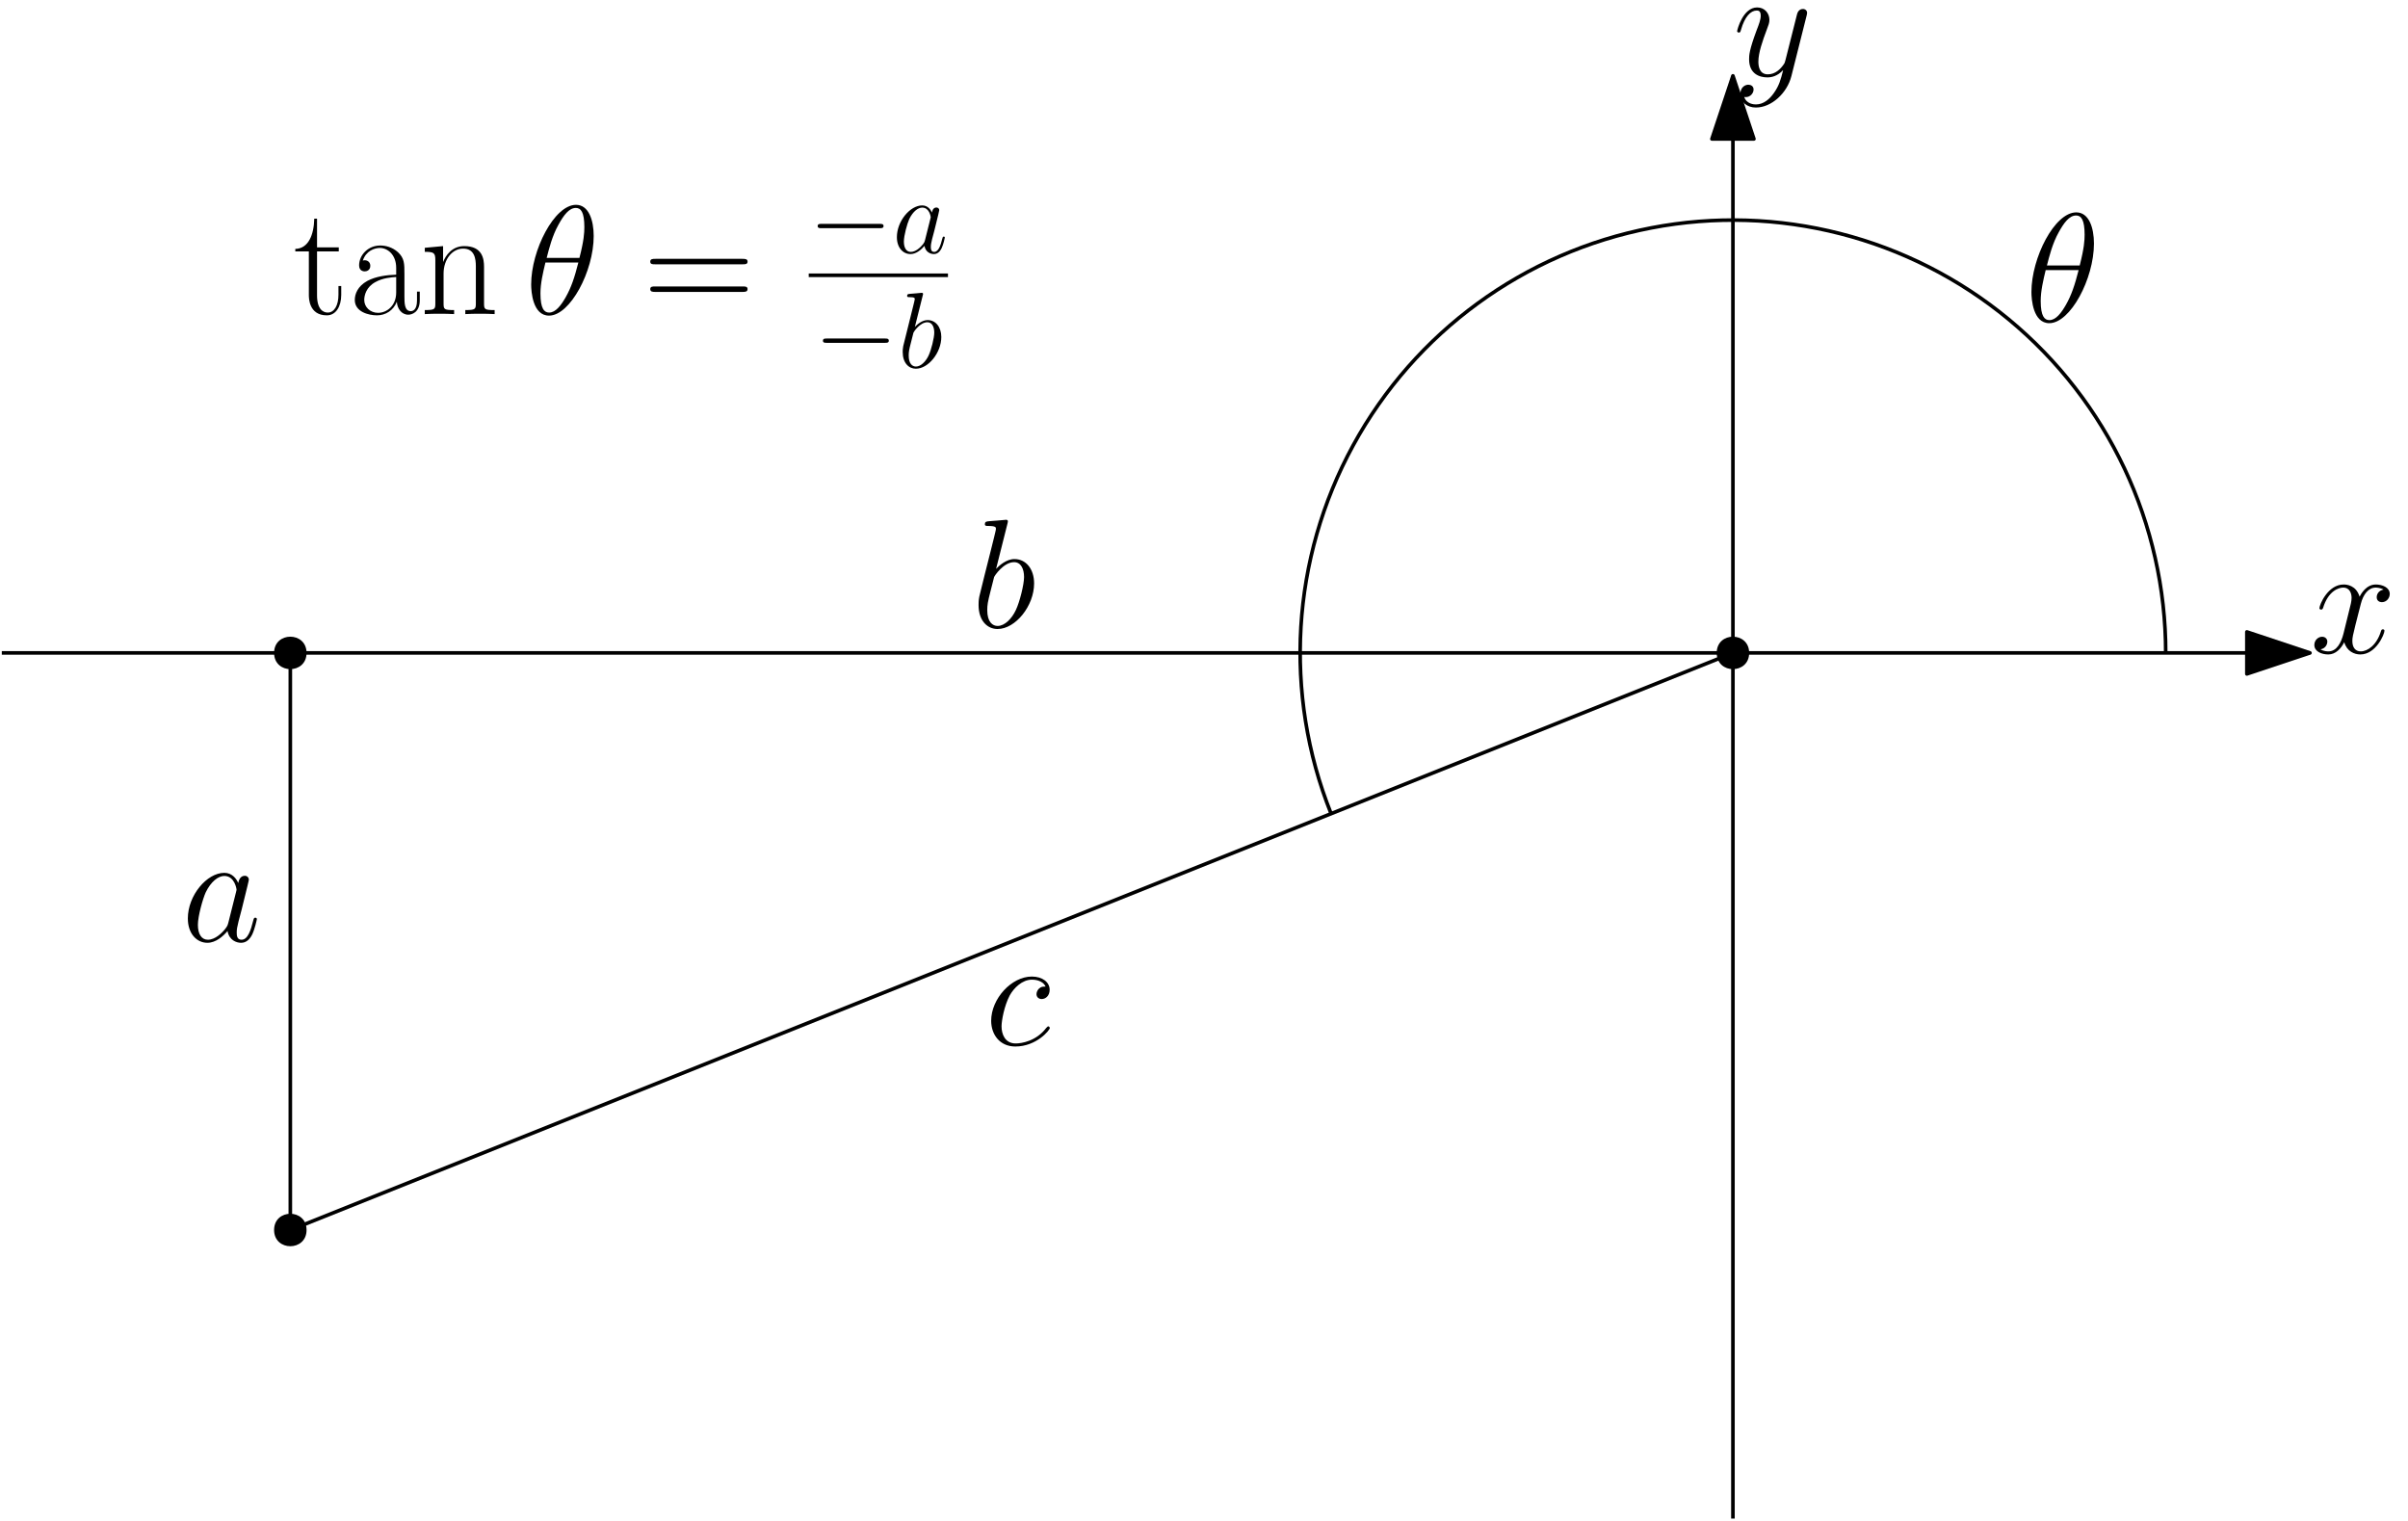
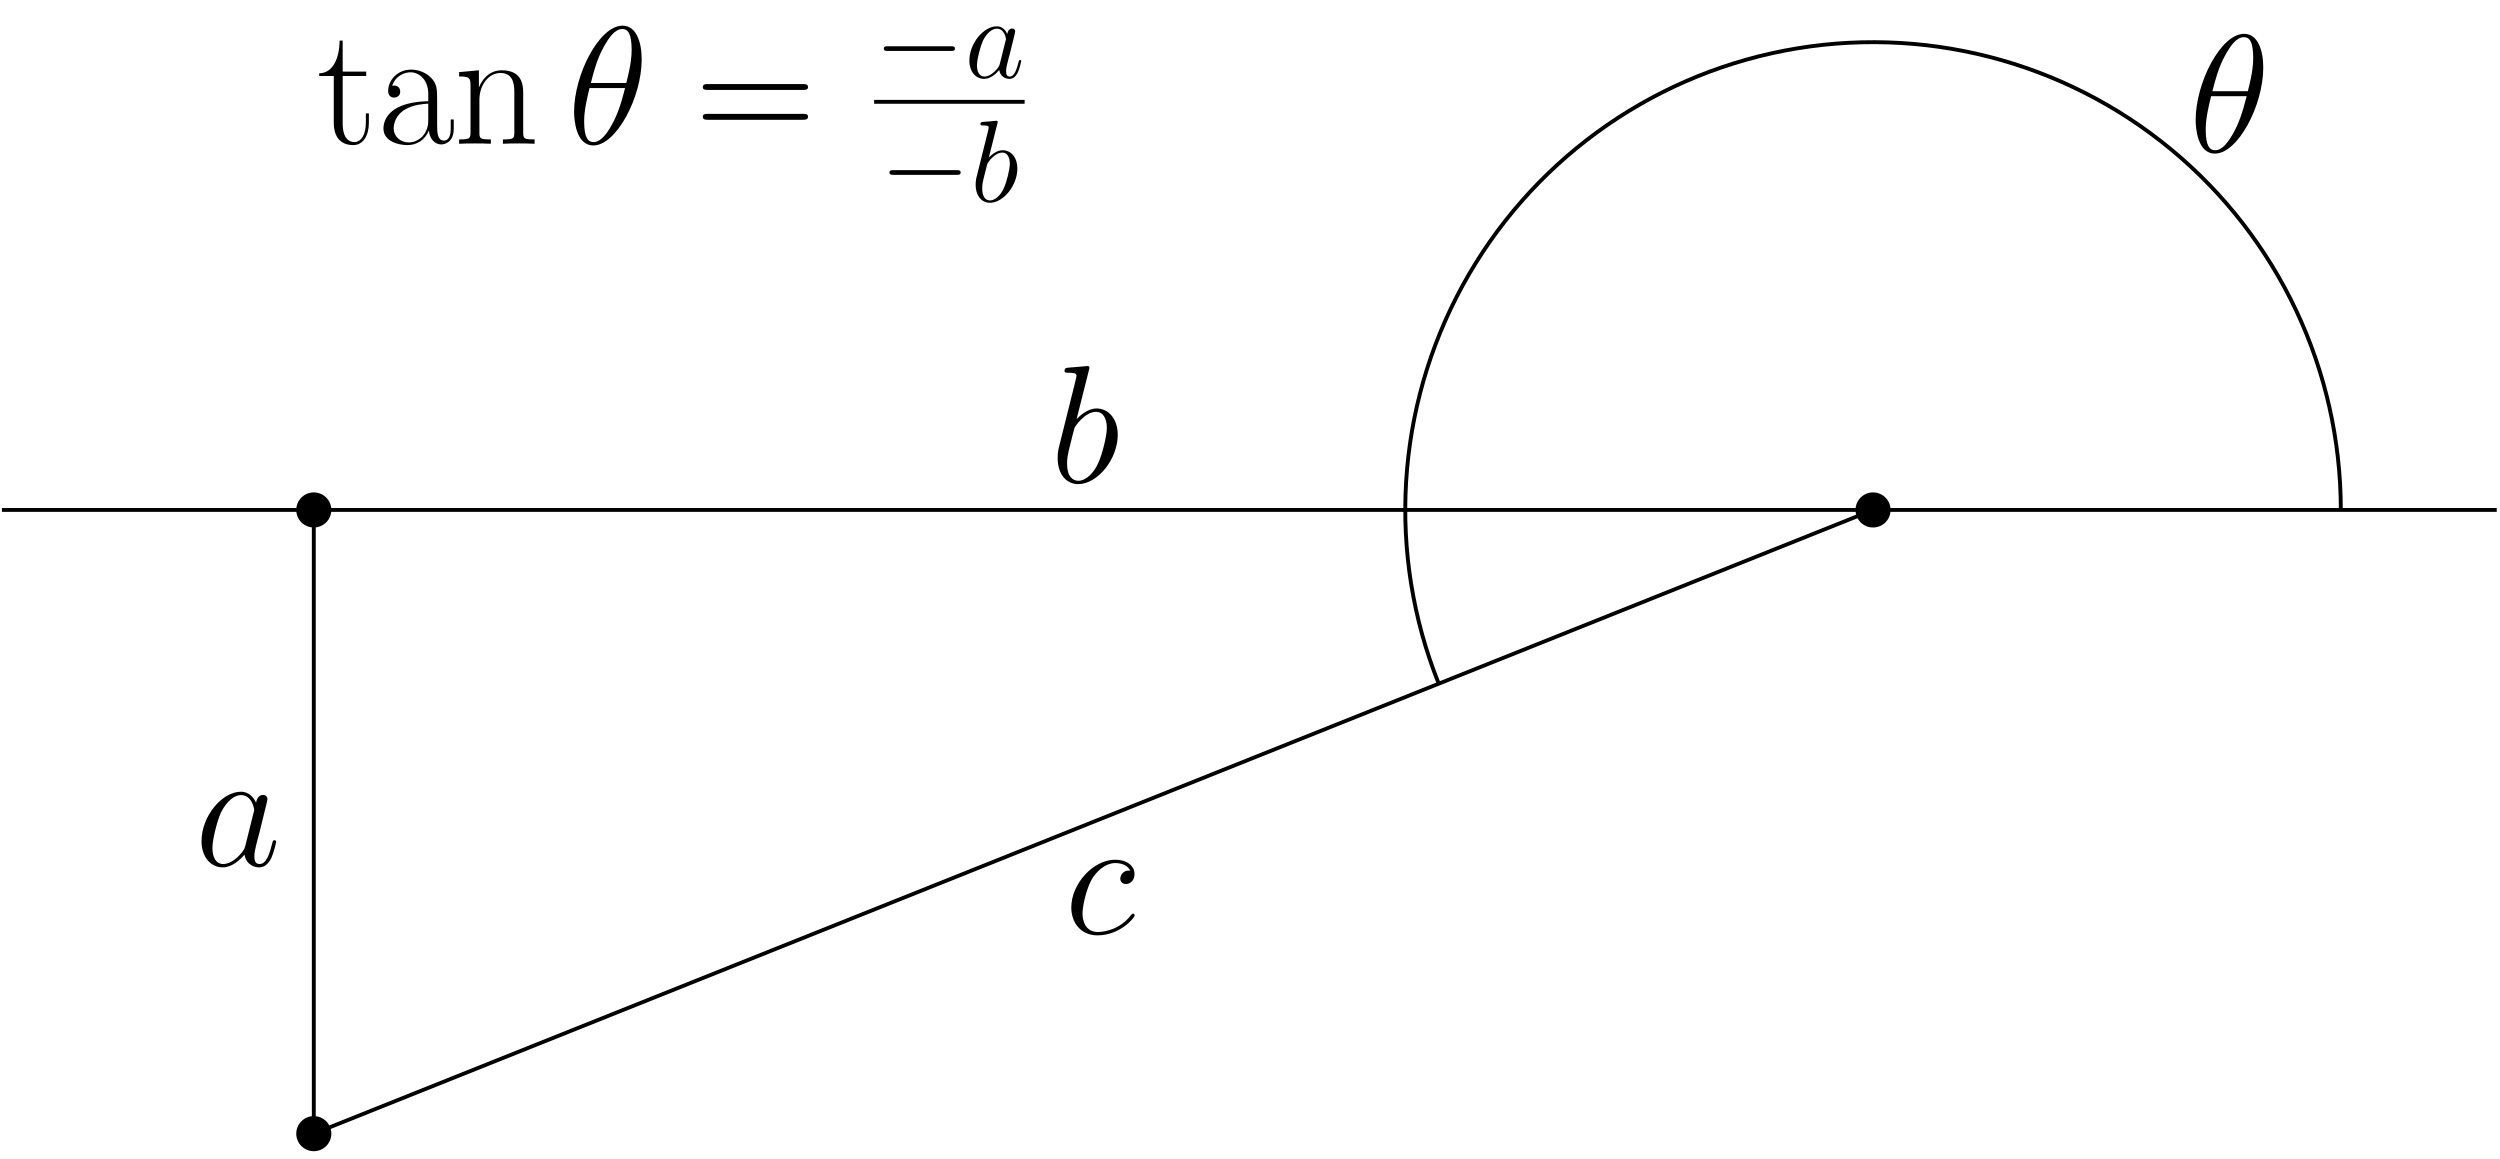
- <svg xmlns="http://www.w3.org/2000/svg" xmlns:xlink="http://www.w3.org/1999/xlink" width="689pt" height="435pt" viewBox="0 0 689 435" version="1.1">
+ <svg xmlns="http://www.w3.org/2000/svg" xmlns:xlink="http://www.w3.org/1999/xlink" width="932pt" height="432pt" viewBox="0 0 932 432" version="1.1">
  <defs>
    <g>
      <symbol overflow="visible" id="glyph0-0">
        <path style="stroke:none;" d="" />
      </symbol>
      <symbol overflow="visible" id="glyph0-1">
-         <path style="stroke:none;" d="M 11.672 4.969 C 10.484 6.656 8.75 8.172 6.578 8.172 C 6.047 8.172 3.906 8.078 3.234 6.047 C 3.375 6.078 3.594 6.078 3.688 6.078 C 5.016 6.078 5.906 4.922 5.906 3.906 C 5.906 2.891 5.062 2.531 4.391 2.531 C 3.688 2.531 2.125 3.062 2.125 5.234 C 2.125 7.5 4.047 9.062 6.578 9.062 C 11.016 9.062 15.5 4.969 16.734 0.047 L 21.094 -17.281 C 21.141 -17.5 21.219 -17.766 21.219 -18.031 C 21.219 -18.688 20.688 -19.141 20.031 -19.141 C 19.625 -19.141 18.688 -18.969 18.344 -17.625 L 15.047 -4.578 C 14.828 -3.781 14.828 -3.688 14.469 -3.203 C 13.594 -1.953 12.125 -0.438 9.984 -0.438 C 7.5 -0.438 7.281 -2.891 7.281 -4.078 C 7.281 -6.609 8.484 -10.031 9.688 -13.234 C 10.172 -14.516 10.438 -15.141 10.438 -16.031 C 10.438 -17.891 9.109 -19.578 6.922 -19.578 C 2.844 -19.578 1.203 -13.141 1.203 -12.781 C 1.203 -12.609 1.375 -12.391 1.688 -12.391 C 2.094 -12.391 2.125 -12.562 2.312 -13.188 C 3.375 -16.922 5.062 -18.688 6.797 -18.688 C 7.188 -18.688 7.953 -18.688 7.953 -17.234 C 7.953 -16.078 7.453 -14.781 6.797 -13.094 C 4.625 -7.281 4.625 -5.812 4.625 -4.75 C 4.625 -0.531 7.641 0.438 9.859 0.438 C 11.141 0.438 12.75 0.047 14.297 -1.594 L 14.344 -1.547 C 13.672 1.062 13.234 2.797 11.672 4.969 Z M 11.672 4.969 " />
+         <path style="stroke:none;" d="M 27.703 -31.469 C 27.703 -37.844 25.703 -44.031 20.578 -44.031 C 11.828 -44.031 2.5 -25.703 2.5 -11.953 C 2.5 -9.062 3.125 0.625 9.688 0.625 C 18.203 0.625 27.703 -17.266 27.703 -31.469 Z M 8.75 -22.641 C 9.688 -26.328 11.016 -31.594 13.516 -36.031 C 15.578 -39.781 17.766 -42.781 20.516 -42.781 C 22.578 -42.781 23.953 -41.031 23.953 -35.031 C 23.953 -32.781 23.766 -29.641 21.953 -22.641 Z M 21.516 -20.766 C 19.953 -14.641 18.641 -10.703 16.391 -6.75 C 14.578 -3.562 12.391 -0.625 9.75 -0.625 C 7.812 -0.625 6.25 -2.125 6.25 -8.312 C 6.25 -12.391 7.25 -16.641 8.25 -20.766 Z M 21.516 -20.766 " />
+       </symbol>
+       <symbol overflow="visible" id="glyph0-2">
+         <path style="stroke:none;" d="M 14.453 -41.844 C 14.516 -42.094 14.641 -42.469 14.641 -42.781 C 14.641 -43.406 14.016 -43.406 13.891 -43.406 C 13.828 -43.406 11.578 -43.219 10.453 -43.094 C 9.375 -43.031 8.438 -42.906 7.312 -42.844 C 5.812 -42.719 5.375 -42.656 5.375 -41.531 C 5.375 -40.906 6 -40.906 6.625 -40.906 C 9.812 -40.906 9.812 -40.344 9.812 -39.719 C 9.812 -39.281 9.312 -37.469 9.062 -36.344 L 7.562 -30.328 C 6.938 -27.828 3.375 -13.641 3.125 -12.516 C 2.812 -10.953 2.812 -9.875 2.812 -9.062 C 2.812 -2.688 6.375 0.625 10.453 0.625 C 17.703 0.625 25.203 -8.688 25.203 -17.766 C 25.203 -23.516 21.953 -27.578 17.266 -27.578 C 14.016 -27.578 11.078 -24.891 9.875 -23.641 Z M 10.516 -0.625 C 8.5 -0.625 6.312 -2.125 6.312 -7 C 6.312 -9.062 6.5 -10.25 7.625 -14.641 C 7.812 -15.453 8.812 -19.453 9.062 -20.266 C 9.188 -20.766 12.891 -26.328 17.141 -26.328 C 19.891 -26.328 21.141 -23.578 21.141 -20.328 C 21.141 -17.328 19.391 -10.25 17.828 -7 C 16.266 -3.625 13.391 -0.625 10.516 -0.625 Z M 10.516 -0.625 " />
      </symbol>
      <symbol overflow="visible" id="glyph1-0">
        <path style="stroke:none;" d="" />
      </symbol>
      <symbol overflow="visible" id="glyph1-1">
-         <path style="stroke:none;" d="M 21.047 -18.125 C 19.625 -17.844 19.094 -16.781 19.094 -15.938 C 19.094 -14.875 19.938 -14.516 20.562 -14.516 C 21.891 -14.516 22.828 -15.672 22.828 -16.875 C 22.828 -18.734 20.688 -19.578 18.828 -19.578 C 16.125 -19.578 14.609 -16.922 14.203 -16.078 C 13.188 -19.406 10.438 -19.578 9.641 -19.578 C 5.109 -19.578 2.703 -13.766 2.703 -12.781 C 2.703 -12.609 2.891 -12.391 3.203 -12.391 C 3.547 -12.391 3.641 -12.656 3.734 -12.828 C 5.234 -17.766 8.219 -18.688 9.5 -18.688 C 11.5 -18.688 11.906 -16.828 11.906 -15.766 C 11.906 -14.781 11.641 -13.766 11.094 -11.641 L 9.594 -5.547 C 8.922 -2.891 7.641 -0.438 5.281 -0.438 C 5.062 -0.438 3.953 -0.438 3.016 -1.016 C 4.625 -1.328 4.969 -2.672 4.969 -3.203 C 4.969 -4.078 4.312 -4.625 3.469 -4.625 C 2.391 -4.625 1.25 -3.688 1.25 -2.266 C 1.25 -0.406 3.328 0.438 5.234 0.438 C 7.375 0.438 8.875 -1.25 9.812 -3.062 C 10.531 -0.438 12.75 0.438 14.391 0.438 C 18.922 0.438 21.312 -5.375 21.312 -6.344 C 21.312 -6.578 21.141 -6.75 20.875 -6.75 C 20.469 -6.75 20.422 -6.531 20.297 -6.172 C 19.094 -2.266 16.516 -0.438 14.516 -0.438 C 12.969 -0.438 12.125 -1.594 12.125 -3.422 C 12.125 -4.391 12.297 -5.109 13.016 -8.031 L 14.562 -14.078 C 15.234 -16.734 16.734 -18.688 18.781 -18.688 C 18.875 -18.688 20.109 -18.688 21.047 -18.125 Z M 21.047 -18.125 " />
+         <path style="stroke:none;" d="M 18.828 -7.438 C 18.516 -6.375 18.516 -6.25 17.641 -5.062 C 16.266 -3.312 13.516 -0.625 10.578 -0.625 C 8 -0.625 6.562 -2.938 6.562 -6.625 C 6.562 -10.062 8.5 -17.078 9.688 -19.703 C 11.828 -24.078 14.766 -26.328 17.203 -26.328 C 21.328 -26.328 22.141 -21.203 22.141 -20.703 C 22.141 -20.641 21.953 -19.828 21.891 -19.703 Z M 22.828 -23.453 C 22.141 -25.078 20.453 -27.578 17.203 -27.578 C 10.125 -27.578 2.5 -18.453 2.5 -9.188 C 2.5 -3 6.125 0.625 10.375 0.625 C 13.828 0.625 16.766 -2.062 18.516 -4.125 C 19.141 -0.438 22.078 0.625 23.953 0.625 C 25.828 0.625 27.328 -0.5 28.453 -2.75 C 29.453 -4.875 30.328 -8.688 30.328 -8.938 C 30.328 -9.25 30.078 -9.5 29.703 -9.5 C 29.141 -9.5 29.078 -9.188 28.828 -8.25 C 27.891 -4.562 26.703 -0.625 24.141 -0.625 C 22.328 -0.625 22.203 -2.25 22.203 -3.5 C 22.203 -4.938 22.391 -5.625 22.953 -8.062 C 23.391 -9.625 23.703 -11.016 24.203 -12.828 C 26.516 -22.203 27.078 -24.453 27.078 -24.828 C 27.078 -25.703 26.391 -26.391 25.453 -26.391 C 23.453 -26.391 22.953 -24.203 22.828 -23.453 Z M 22.828 -23.453 " />
      </symbol>
      <symbol overflow="visible" id="glyph1-2">
-         <path style="stroke:none;" d="M 13.359 -5.281 C 13.141 -4.531 13.141 -4.438 12.516 -3.594 C 11.547 -2.359 9.594 -0.438 7.5 -0.438 C 5.688 -0.438 4.656 -2.094 4.656 -4.703 C 4.656 -7.156 6.047 -12.125 6.891 -13.984 C 8.391 -17.094 10.484 -18.688 12.219 -18.688 C 15.141 -18.688 15.719 -15.047 15.719 -14.703 C 15.719 -14.656 15.594 -14.078 15.547 -13.984 Z M 16.203 -16.656 C 15.719 -17.812 14.516 -19.578 12.219 -19.578 C 7.188 -19.578 1.781 -13.094 1.781 -6.531 C 1.781 -2.125 4.359 0.438 7.375 0.438 C 9.812 0.438 11.906 -1.469 13.141 -2.938 C 13.594 -0.312 15.672 0.438 17 0.438 C 18.344 0.438 19.406 -0.359 20.203 -1.953 C 20.922 -3.469 21.531 -6.172 21.531 -6.344 C 21.531 -6.578 21.359 -6.75 21.094 -6.75 C 20.688 -6.75 20.656 -6.531 20.469 -5.859 C 19.812 -3.234 18.969 -0.438 17.141 -0.438 C 15.859 -0.438 15.766 -1.594 15.766 -2.484 C 15.766 -3.516 15.891 -4 16.297 -5.734 C 16.609 -6.844 16.828 -7.812 17.188 -9.109 C 18.828 -15.766 19.234 -17.359 19.234 -17.625 C 19.234 -18.25 18.734 -18.734 18.078 -18.734 C 16.656 -18.734 16.297 -17.188 16.203 -16.656 Z M 16.203 -16.656 " />
-       </symbol>
-       <symbol overflow="visible" id="glyph1-3">
-         <path style="stroke:none;" d="M 17.359 -16.703 C 16.516 -16.703 16.125 -16.703 15.5 -16.156 C 15.234 -15.938 14.75 -15.281 14.75 -14.562 C 14.75 -13.672 15.406 -13.141 16.25 -13.141 C 17.312 -13.141 18.516 -14.031 18.516 -15.812 C 18.516 -17.938 16.469 -19.578 13.406 -19.578 C 7.594 -19.578 1.781 -13.234 1.781 -6.922 C 1.781 -3.062 4.172 0.438 8.703 0.438 C 14.75 0.438 18.562 -4.266 18.562 -4.844 C 18.562 -5.109 18.297 -5.328 18.125 -5.328 C 17.984 -5.328 17.938 -5.281 17.547 -4.891 C 14.703 -1.109 10.484 -0.438 8.797 -0.438 C 5.734 -0.438 4.75 -3.109 4.75 -5.328 C 4.75 -6.891 5.5 -11.188 7.109 -14.203 C 8.266 -16.297 10.656 -18.688 13.453 -18.688 C 14.031 -18.688 16.469 -18.609 17.359 -16.703 Z M 17.359 -16.703 " />
+         <path style="stroke:none;" d="M 24.453 -23.516 C 23.266 -23.516 22.703 -23.516 21.828 -22.766 C 21.453 -22.453 20.766 -21.516 20.766 -20.516 C 20.766 -19.266 21.703 -18.516 22.891 -18.516 C 24.391 -18.516 26.078 -19.766 26.078 -22.266 C 26.078 -25.266 23.203 -27.578 18.891 -27.578 C 10.703 -27.578 2.5 -18.641 2.5 -9.75 C 2.5 -4.312 5.875 0.625 12.266 0.625 C 20.766 0.625 26.141 -6 26.141 -6.812 C 26.141 -7.188 25.766 -7.5 25.516 -7.5 C 25.328 -7.5 25.266 -7.438 24.703 -6.875 C 20.703 -1.562 14.766 -0.625 12.391 -0.625 C 8.062 -0.625 6.688 -4.375 6.688 -7.5 C 6.688 -9.688 7.75 -15.766 10 -20.016 C 11.641 -22.953 15.016 -26.328 18.953 -26.328 C 19.766 -26.328 23.203 -26.203 24.453 -23.516 Z M 24.453 -23.516 " />
      </symbol>
      <symbol overflow="visible" id="glyph2-0">
        <path style="stroke:none;" d="" />
      </symbol>
      <symbol overflow="visible" id="glyph2-1">
-         <path style="stroke:none;" d="M 19.672 -22.344 C 19.672 -26.859 18.25 -31.266 14.609 -31.266 C 8.391 -31.266 1.781 -18.25 1.781 -8.484 C 1.781 -6.438 2.219 0.438 6.891 0.438 C 12.922 0.438 19.672 -12.25 19.672 -22.344 Z M 6.219 -16.078 C 6.891 -18.688 7.812 -22.422 9.594 -25.578 C 11.062 -28.25 12.609 -30.375 14.562 -30.375 C 16.031 -30.375 17 -29.125 17 -24.875 C 17 -23.266 16.875 -21.047 15.594 -16.078 Z M 15.281 -14.75 C 14.172 -10.391 13.234 -7.594 11.641 -4.797 C 10.344 -2.531 8.797 -0.438 6.922 -0.438 C 5.547 -0.438 4.438 -1.516 4.438 -5.906 C 4.438 -8.797 5.156 -11.812 5.859 -14.75 Z M 15.281 -14.75 " />
+         <path style="stroke:none;" d="M 9.438 -25.266 L 18.203 -25.266 L 18.203 -26.891 L 9.438 -26.891 L 9.438 -38.469 L 8.312 -38.469 C 8.188 -32.031 6 -26.391 0.688 -26.266 L 0.688 -25.266 L 6.125 -25.266 L 6.125 -7.688 C 6.125 -6.5 6.125 0.5 13.391 0.5 C 17.078 0.5 19.203 -3.125 19.203 -7.75 L 19.203 -11.328 L 18.078 -11.328 L 18.078 -7.812 C 18.078 -3.5 16.391 -0.625 13.766 -0.625 C 11.953 -0.625 9.438 -1.875 9.438 -7.562 Z M 9.438 -25.266 " />
      </symbol>
      <symbol overflow="visible" id="glyph2-2">
-         <path style="stroke:none;" d="M 10.266 -29.703 C 10.297 -29.891 10.391 -30.156 10.391 -30.375 C 10.391 -30.812 9.953 -30.812 9.859 -30.812 C 9.812 -30.812 8.219 -30.688 7.422 -30.594 C 6.656 -30.547 6 -30.469 5.203 -30.422 C 4.125 -30.328 3.812 -30.281 3.812 -29.484 C 3.812 -29.047 4.266 -29.047 4.703 -29.047 C 6.969 -29.047 6.969 -28.641 6.969 -28.203 C 6.969 -27.891 6.609 -26.594 6.438 -25.797 L 5.375 -21.531 C 4.922 -19.766 2.391 -9.688 2.219 -8.875 C 2 -7.766 2 -7.016 2 -6.438 C 2 -1.906 4.531 0.438 7.422 0.438 C 12.562 0.438 17.891 -6.172 17.891 -12.609 C 17.891 -16.703 15.594 -19.578 12.25 -19.578 C 9.953 -19.578 7.859 -17.672 7.016 -16.781 Z M 7.453 -0.438 C 6.047 -0.438 4.484 -1.516 4.484 -4.969 C 4.484 -6.438 4.625 -7.281 5.422 -10.391 C 5.547 -10.969 6.266 -13.812 6.438 -14.391 C 6.531 -14.75 9.141 -18.688 12.172 -18.688 C 14.125 -18.688 15.016 -16.734 15.016 -14.438 C 15.016 -12.297 13.766 -7.281 12.656 -4.969 C 11.547 -2.578 9.5 -0.438 7.453 -0.438 Z M 7.453 -0.438 " />
+         <path style="stroke:none;" d="M 22.516 -16.203 C 22.516 -20.328 22.516 -22.516 19.891 -24.953 C 17.578 -27.016 14.891 -27.641 12.766 -27.641 C 7.812 -27.641 4.25 -23.766 4.25 -19.641 C 4.25 -17.328 6.125 -17.203 6.5 -17.203 C 7.312 -17.203 8.75 -17.703 8.75 -19.453 C 8.75 -21.016 7.562 -21.703 6.5 -21.703 C 6.25 -21.703 5.938 -21.641 5.75 -21.578 C 7.062 -25.516 10.453 -26.641 12.641 -26.641 C 15.766 -26.641 19.203 -23.891 19.203 -18.641 L 19.203 -15.891 C 15.516 -15.766 11.078 -15.266 7.562 -13.391 C 3.625 -11.203 2.5 -8.062 2.5 -5.688 C 2.5 -0.875 8.125 0.5 11.453 0.5 C 14.891 0.5 18.078 -1.438 19.453 -5 C 19.578 -2.25 21.328 0.25 24.078 0.25 C 25.391 0.25 28.703 -0.625 28.703 -5.562 L 28.703 -9.062 L 27.578 -9.062 L 27.578 -5.5 C 27.578 -1.688 25.891 -1.188 25.078 -1.188 C 22.516 -1.188 22.516 -4.438 22.516 -7.188 Z M 19.203 -8.688 C 19.203 -3.25 15.328 -0.5 11.891 -0.5 C 8.75 -0.5 6.312 -2.812 6.312 -5.688 C 6.312 -7.562 7.125 -10.891 10.766 -12.891 C 13.766 -14.578 17.203 -14.828 19.203 -14.953 Z M 19.203 -8.688 " />
+       </symbol>
+       <symbol overflow="visible" id="glyph2-3">
+         <path style="stroke:none;" d="M 25.953 -19.016 C 25.953 -22.203 25.328 -27.391 17.953 -27.391 C 13.016 -27.391 10.453 -23.578 9.5 -21.078 L 9.438 -21.078 L 9.438 -27.391 L 2.062 -26.703 L 2.062 -25.078 C 5.75 -25.078 6.312 -24.703 6.312 -21.703 L 6.312 -4.312 C 6.312 -1.938 6.062 -1.625 2.062 -1.625 L 2.062 0 C 3.562 -0.125 6.312 -0.125 7.938 -0.125 C 9.562 -0.125 12.391 -0.125 13.891 0 L 13.891 -1.625 C 9.875 -1.625 9.625 -1.875 9.625 -4.312 L 9.625 -16.328 C 9.625 -22.078 13.141 -26.391 17.516 -26.391 C 22.141 -26.391 22.641 -22.266 22.641 -19.266 L 22.641 -4.312 C 22.641 -1.938 22.391 -1.625 18.391 -1.625 L 18.391 0 C 19.891 -0.125 22.641 -0.125 24.266 -0.125 C 25.891 -0.125 28.703 -0.125 30.203 0 L 30.203 -1.625 C 26.203 -1.625 25.953 -1.875 25.953 -4.312 Z M 25.953 -19.016 " />
      </symbol>
      <symbol overflow="visible" id="glyph3-0">
        <path style="stroke:none;" d="" />
      </symbol>
      <symbol overflow="visible" id="glyph3-1">
-         <path style="stroke:none;" d="M 6.703 -17.938 L 12.922 -17.938 L 12.922 -19.094 L 6.703 -19.094 L 6.703 -27.312 L 5.906 -27.312 C 5.812 -22.734 4.266 -18.734 0.484 -18.656 L 0.484 -17.938 L 4.359 -17.938 L 4.359 -5.469 C 4.359 -4.625 4.359 0.359 9.5 0.359 C 12.125 0.359 13.625 -2.219 13.625 -5.5 L 13.625 -8.031 L 12.828 -8.031 L 12.828 -5.547 C 12.828 -2.484 11.641 -0.438 9.766 -0.438 C 8.484 -0.438 6.703 -1.328 6.703 -5.375 Z M 6.703 -17.938 " />
-       </symbol>
-       <symbol overflow="visible" id="glyph3-2">
-         <path style="stroke:none;" d="M 15.984 -11.5 C 15.984 -14.438 15.984 -15.984 14.125 -17.719 C 12.484 -19.188 10.562 -19.625 9.062 -19.625 C 5.547 -19.625 3.016 -16.875 3.016 -13.938 C 3.016 -12.297 4.359 -12.219 4.625 -12.219 C 5.203 -12.219 6.219 -12.562 6.219 -13.812 C 6.219 -14.922 5.375 -15.406 4.625 -15.406 C 4.438 -15.406 4.219 -15.359 4.078 -15.312 C 5.016 -18.125 7.422 -18.922 8.969 -18.922 C 11.188 -18.922 13.625 -16.969 13.625 -13.234 L 13.625 -11.281 C 11.016 -11.188 7.859 -10.828 5.375 -9.5 C 2.578 -7.953 1.781 -5.734 1.781 -4.047 C 1.781 -0.625 5.766 0.359 8.125 0.359 C 10.562 0.359 12.828 -1.016 13.812 -3.547 C 13.906 -1.594 15.141 0.172 17.094 0.172 C 18.031 0.172 20.375 -0.438 20.375 -3.953 L 20.375 -6.438 L 19.578 -6.438 L 19.578 -3.906 C 19.578 -1.203 18.391 -0.844 17.812 -0.844 C 15.984 -0.844 15.984 -3.156 15.984 -5.109 Z M 13.625 -6.172 C 13.625 -2.312 10.875 -0.359 8.438 -0.359 C 6.219 -0.359 4.484 -2 4.484 -4.047 C 4.484 -5.375 5.062 -7.734 7.641 -9.141 C 9.766 -10.344 12.219 -10.531 13.625 -10.609 Z M 13.625 -6.172 " />
-       </symbol>
-       <symbol overflow="visible" id="glyph3-3">
-         <path style="stroke:none;" d="M 18.422 -13.5 C 18.422 -15.766 17.984 -19.453 12.75 -19.453 C 9.234 -19.453 7.422 -16.734 6.75 -14.969 L 6.703 -14.969 L 6.703 -19.453 L 1.469 -18.969 L 1.469 -17.812 C 4.078 -17.812 4.484 -17.547 4.484 -15.406 L 4.484 -3.062 C 4.484 -1.375 4.312 -1.156 1.469 -1.156 L 1.469 0 C 2.531 -0.094 4.484 -0.094 5.641 -0.094 C 6.797 -0.094 8.797 -0.094 9.859 0 L 9.859 -1.156 C 7.016 -1.156 6.844 -1.328 6.844 -3.062 L 6.844 -11.594 C 6.844 -15.672 9.328 -18.734 12.438 -18.734 C 15.719 -18.734 16.078 -15.812 16.078 -13.672 L 16.078 -3.062 C 16.078 -1.375 15.891 -1.156 13.062 -1.156 L 13.062 0 C 14.125 -0.094 16.078 -0.094 17.234 -0.094 C 18.391 -0.094 20.375 -0.094 21.453 0 L 21.453 -1.156 C 18.609 -1.156 18.422 -1.328 18.422 -3.062 Z M 18.422 -13.5 " />
+         <path style="stroke:none;" d="M 27.703 -31.469 C 27.703 -37.844 25.703 -44.031 20.578 -44.031 C 11.828 -44.031 2.5 -25.703 2.5 -11.953 C 2.5 -9.062 3.125 0.625 9.688 0.625 C 18.203 0.625 27.703 -17.266 27.703 -31.469 Z M 8.75 -22.641 C 9.688 -26.328 11.016 -31.594 13.516 -36.031 C 15.578 -39.781 17.766 -42.781 20.516 -42.781 C 22.578 -42.781 23.953 -41.031 23.953 -35.031 C 23.953 -32.781 23.766 -29.641 21.953 -22.641 Z M 21.516 -20.766 C 19.953 -14.641 18.641 -10.703 16.391 -6.75 C 14.578 -3.562 12.391 -0.625 9.75 -0.625 C 7.812 -0.625 6.25 -2.125 6.25 -8.312 C 6.25 -12.391 7.25 -16.641 8.25 -20.766 Z M 21.516 -20.766 " />
      </symbol>
      <symbol overflow="visible" id="glyph4-0">
        <path style="stroke:none;" d="" />
      </symbol>
      <symbol overflow="visible" id="glyph4-1">
-         <path style="stroke:none;" d="M 19.672 -22.344 C 19.672 -26.859 18.25 -31.266 14.609 -31.266 C 8.391 -31.266 1.781 -18.25 1.781 -8.484 C 1.781 -6.438 2.219 0.438 6.891 0.438 C 12.922 0.438 19.672 -12.25 19.672 -22.344 Z M 6.219 -16.078 C 6.891 -18.688 7.812 -22.422 9.594 -25.578 C 11.062 -28.25 12.609 -30.375 14.562 -30.375 C 16.031 -30.375 17 -29.125 17 -24.875 C 17 -23.266 16.875 -21.047 15.594 -16.078 Z M 15.281 -14.75 C 14.172 -10.391 13.234 -7.594 11.641 -4.797 C 10.344 -2.531 8.797 -0.438 6.922 -0.438 C 5.547 -0.438 4.438 -1.516 4.438 -5.906 C 4.438 -8.797 5.156 -11.812 5.859 -14.75 Z M 15.281 -14.75 " />
+         <path style="stroke:none;" d="M 40.219 -20.078 C 41.156 -20.078 42.094 -20.078 42.094 -21.141 C 42.094 -22.266 41.031 -22.266 39.969 -22.266 L 5 -22.266 C 3.938 -22.266 2.875 -22.266 2.875 -21.141 C 2.875 -20.078 3.812 -20.078 4.75 -20.078 Z M 39.969 -8.938 C 41.031 -8.938 42.094 -8.938 42.094 -10.062 C 42.094 -11.141 41.156 -11.141 40.219 -11.141 L 4.75 -11.141 C 3.812 -11.141 2.875 -11.141 2.875 -10.062 C 2.875 -8.938 3.938 -8.938 5 -8.938 Z M 39.969 -8.938 " />
      </symbol>
      <symbol overflow="visible" id="glyph5-0">
        <path style="stroke:none;" d="" />
      </symbol>
      <symbol overflow="visible" id="glyph5-1">
-         <path style="stroke:none;" d="M 28.547 -14.25 C 29.219 -14.25 29.891 -14.25 29.891 -15.016 C 29.891 -15.812 29.125 -15.812 28.375 -15.812 L 3.547 -15.812 C 2.797 -15.812 2.047 -15.812 2.047 -15.016 C 2.047 -14.25 2.703 -14.25 3.375 -14.25 Z M 28.375 -6.344 C 29.125 -6.344 29.891 -6.344 29.891 -7.156 C 29.891 -7.906 29.219 -7.906 28.547 -7.906 L 3.375 -7.906 C 2.703 -7.906 2.047 -7.906 2.047 -7.156 C 2.047 -6.344 2.797 -6.344 3.547 -6.344 Z M 28.375 -6.344 " />
+         <path style="stroke:none;" d="M 28.625 -9.984 C 29.359 -9.984 30.141 -9.984 30.141 -10.859 C 30.141 -11.734 29.359 -11.734 28.625 -11.734 L 5.125 -11.734 C 4.391 -11.734 3.609 -11.734 3.609 -10.859 C 3.609 -9.984 4.391 -9.984 5.125 -9.984 Z M 28.625 -9.984 " />
      </symbol>
      <symbol overflow="visible" id="glyph6-0">
        <path style="stroke:none;" d="" />
      </symbol>
      <symbol overflow="visible" id="glyph6-1">
-         <path style="stroke:none;" d="M 20.328 -7.094 C 20.844 -7.094 21.406 -7.094 21.406 -7.703 C 21.406 -8.328 20.844 -8.328 20.328 -8.328 L 3.641 -8.328 C 3.109 -8.328 2.562 -8.328 2.562 -7.703 C 2.562 -7.094 3.109 -7.094 3.641 -7.094 Z M 20.328 -7.094 " />
+         <path style="stroke:none;" d="M 13.078 -5.172 C 12.859 -4.438 12.859 -4.344 12.25 -3.516 C 11.297 -2.297 9.375 -0.438 7.344 -0.438 C 5.562 -0.438 4.562 -2.047 4.562 -4.609 C 4.562 -7 5.906 -11.859 6.734 -13.688 C 8.203 -16.719 10.25 -18.281 11.938 -18.281 C 14.812 -18.281 15.375 -14.719 15.375 -14.375 C 15.375 -14.328 15.25 -13.766 15.203 -13.688 Z M 15.859 -16.281 C 15.375 -17.422 14.203 -19.156 11.938 -19.156 C 7.031 -19.156 1.734 -12.812 1.734 -6.391 C 1.734 -2.078 4.25 0.438 7.203 0.438 C 9.594 0.438 11.641 -1.438 12.859 -2.859 C 13.297 -0.297 15.328 0.438 16.641 0.438 C 17.938 0.438 18.984 -0.344 19.766 -1.906 C 20.453 -3.391 21.062 -6.031 21.062 -6.219 C 21.062 -6.422 20.891 -6.609 20.625 -6.609 C 20.234 -6.609 20.203 -6.391 20.031 -5.734 C 19.375 -3.172 18.547 -0.438 16.766 -0.438 C 15.5 -0.438 15.422 -1.562 15.422 -2.438 C 15.422 -3.438 15.547 -3.906 15.938 -5.609 C 16.25 -6.688 16.469 -7.641 16.812 -8.906 C 18.422 -15.422 18.812 -16.984 18.812 -17.25 C 18.812 -17.859 18.328 -18.328 17.672 -18.328 C 16.281 -18.328 15.938 -16.812 15.859 -16.281 Z M 15.859 -16.281 " />
      </symbol>
      <symbol overflow="visible" id="glyph7-0">
        <path style="stroke:none;" d="" />
      </symbol>
      <symbol overflow="visible" id="glyph7-1">
-         <path style="stroke:none;" d="M 9.281 -3.672 C 9.125 -3.141 9.125 -3.078 8.703 -2.5 C 8.016 -1.641 6.656 -0.312 5.219 -0.312 C 3.953 -0.312 3.234 -1.453 3.234 -3.266 C 3.234 -4.969 4.188 -8.422 4.781 -9.719 C 5.828 -11.875 7.281 -12.984 8.484 -12.984 C 10.516 -12.984 10.922 -10.453 10.922 -10.203 C 10.922 -10.172 10.828 -9.781 10.797 -9.719 Z M 11.266 -11.562 C 10.922 -12.375 10.078 -13.609 8.484 -13.609 C 5 -13.609 1.234 -9.094 1.234 -4.531 C 1.234 -1.484 3.016 0.312 5.125 0.312 C 6.812 0.312 8.266 -1.016 9.125 -2.031 C 9.438 -0.219 10.891 0.312 11.812 0.312 C 12.734 0.312 13.484 -0.25 14.031 -1.359 C 14.531 -2.406 14.953 -4.281 14.953 -4.406 C 14.953 -4.562 14.828 -4.688 14.656 -4.688 C 14.375 -4.688 14.344 -4.531 14.219 -4.078 C 13.75 -2.25 13.172 -0.312 11.906 -0.312 C 11.016 -0.312 10.953 -1.109 10.953 -1.734 C 10.953 -2.438 11.047 -2.781 11.312 -3.984 C 11.531 -4.75 11.688 -5.422 11.938 -6.328 C 13.078 -10.953 13.359 -12.062 13.359 -12.25 C 13.359 -12.672 13.016 -13.016 12.547 -13.016 C 11.562 -13.016 11.312 -11.938 11.266 -11.562 Z M 11.266 -11.562 " />
+         <path style="stroke:none;" d="M 28.625 -9.984 C 29.359 -9.984 30.141 -9.984 30.141 -10.859 C 30.141 -11.734 29.359 -11.734 28.625 -11.734 L 5.125 -11.734 C 4.391 -11.734 3.609 -11.734 3.609 -10.859 C 3.609 -9.984 4.391 -9.984 5.125 -9.984 Z M 28.625 -9.984 " />
      </symbol>
      <symbol overflow="visible" id="glyph8-0">
        <path style="stroke:none;" d="" />
      </symbol>
      <symbol overflow="visible" id="glyph8-1">
-         <path style="stroke:none;" d="M 20.328 -7.094 C 20.844 -7.094 21.406 -7.094 21.406 -7.703 C 21.406 -8.328 20.844 -8.328 20.328 -8.328 L 3.641 -8.328 C 3.109 -8.328 2.562 -8.328 2.562 -7.703 C 2.562 -7.094 3.109 -7.094 3.641 -7.094 Z M 20.328 -7.094 " />
-       </symbol>
-       <symbol overflow="visible" id="glyph9-0">
-         <path style="stroke:none;" d="" />
-       </symbol>
-       <symbol overflow="visible" id="glyph9-1">
-         <path style="stroke:none;" d="M 7.125 -20.641 C 7.156 -20.766 7.219 -20.938 7.219 -21.094 C 7.219 -21.406 6.906 -21.406 6.844 -21.406 C 6.812 -21.406 5.703 -21.312 5.156 -21.25 C 4.625 -21.219 4.156 -21.156 3.609 -21.125 C 2.875 -21.062 2.656 -21.031 2.656 -20.484 C 2.656 -20.172 2.969 -20.172 3.266 -20.172 C 4.844 -20.172 4.844 -19.891 4.844 -19.578 C 4.844 -19.375 4.594 -18.469 4.469 -17.922 L 3.734 -14.953 C 3.422 -13.719 1.672 -6.719 1.547 -6.172 C 1.391 -5.391 1.391 -4.875 1.391 -4.469 C 1.391 -1.328 3.141 0.312 5.156 0.312 C 8.734 0.312 12.438 -4.281 12.438 -8.766 C 12.438 -11.594 10.828 -13.609 8.516 -13.609 C 6.906 -13.609 5.453 -12.281 4.875 -11.656 Z M 5.188 -0.312 C 4.188 -0.312 3.109 -1.047 3.109 -3.453 C 3.109 -4.469 3.203 -5.062 3.766 -7.219 C 3.859 -7.625 4.344 -9.594 4.469 -10 C 4.531 -10.234 6.359 -12.984 8.453 -12.984 C 9.812 -12.984 10.422 -11.625 10.422 -10.031 C 10.422 -8.547 9.562 -5.062 8.797 -3.453 C 8.016 -1.781 6.594 -0.312 5.188 -0.312 Z M 5.188 -0.312 " />
+         <path style="stroke:none;" d="M 10.031 -29.062 C 10.078 -29.234 10.172 -29.5 10.172 -29.719 C 10.172 -30.141 9.734 -30.141 9.641 -30.141 C 9.594 -30.141 8.031 -30.016 7.25 -29.922 C 6.516 -29.891 5.859 -29.797 5.078 -29.75 C 4.047 -29.672 3.734 -29.625 3.734 -28.844 C 3.734 -28.406 4.172 -28.406 4.609 -28.406 C 6.812 -28.406 6.812 -28.016 6.812 -27.578 C 6.812 -27.281 6.469 -26.016 6.297 -25.234 L 5.25 -21.062 C 4.828 -19.328 2.344 -9.469 2.172 -8.688 C 1.953 -7.594 1.953 -6.859 1.953 -6.297 C 1.953 -1.875 4.438 0.438 7.25 0.438 C 12.297 0.438 17.5 -6.031 17.5 -12.344 C 17.5 -16.328 15.25 -19.156 11.984 -19.156 C 9.734 -19.156 7.688 -17.281 6.859 -16.422 Z M 7.297 -0.438 C 5.906 -0.438 4.391 -1.484 4.391 -4.859 C 4.391 -6.297 4.516 -7.125 5.297 -10.172 C 5.422 -10.734 6.125 -13.516 6.297 -14.078 C 6.391 -14.422 8.953 -18.281 11.906 -18.281 C 13.812 -18.281 14.688 -16.375 14.688 -14.109 C 14.688 -12.031 13.469 -7.125 12.375 -4.859 C 11.297 -2.516 9.297 -0.438 7.297 -0.438 Z M 7.297 -0.438 " />
      </symbol>
    </g>
  </defs>
-   <g id="surface3363">
-     <path style="fill:none;stroke-width:0.4;stroke-linecap:butt;stroke-linejoin:round;stroke:rgb(0%,0%,0%);stroke-opacity:1;stroke-miterlimit:10;" d="M 320 640 L 64 640 " transform="matrix(2.57983,0,0,-2.57983,-164.5931,1837.896)" />
-     <path style="fill-rule:evenodd;fill:rgb(0%,0%,0%);fill-opacity:1;stroke-width:0.4;stroke-linecap:butt;stroke-linejoin:round;stroke:rgb(0%,0%,0%);stroke-opacity:1;stroke-miterlimit:10;" d="M 320 640 L 313 642.331 L 313 637.669 Z M 320 640 " transform="matrix(2.57983,0,0,-2.57983,-164.5931,1837.896)" />
-     <path style="fill:none;stroke-width:0.4;stroke-linecap:butt;stroke-linejoin:round;stroke:rgb(0%,0%,0%);stroke-opacity:1;stroke-miterlimit:10;" d="M 256 544 L 256 704 " transform="matrix(2.57983,0,0,-2.57983,-164.5931,1837.896)" />
-     <path style="fill-rule:evenodd;fill:rgb(0%,0%,0%);fill-opacity:1;stroke-width:0.4;stroke-linecap:butt;stroke-linejoin:round;stroke:rgb(0%,0%,0%);stroke-opacity:1;stroke-miterlimit:10;" d="M 256 704 L 253.668 697 L 258.33 697 Z M 256 704 " transform="matrix(2.57983,0,0,-2.57983,-164.5931,1837.896)" />
+   <g id="surface671">
+     <path style="fill:none;stroke-width:0.4;stroke-linecap:butt;stroke-linejoin:round;stroke:rgb(0%,0%,0%);stroke-opacity:1;stroke-miterlimit:10;" d="M 320 640 L 64 640 " transform="matrix(3.63305,0,0,-3.63305,-231.7886,2515.261)" />
+     <path style="fill:none;stroke-width:0.4;stroke-linecap:butt;stroke-linejoin:round;stroke:rgb(0%,0%,0%);stroke-opacity:1;stroke-miterlimit:10;" d="M 256 640 L 96 576 L 96 640 " transform="matrix(3.63305,0,0,-3.63305,-231.7886,2515.261)" />
+     <path style=" stroke:none;fill-rule:evenodd;fill:rgb(0%,0%,0%);fill-opacity:1;" d="M 123.523 422.625 C 123.523 419.012 120.598 416.086 116.984 416.086 C 113.371 416.086 110.445 419.012 110.445 422.625 C 110.445 426.234 113.371 429.164 116.984 429.164 C 120.598 429.164 123.523 426.234 123.523 422.625 Z M 123.523 422.625 " />
+     <path style=" stroke:none;fill-rule:evenodd;fill:rgb(0%,0%,0%);fill-opacity:1;" d="M 123.523 190.109 C 123.523 186.496 120.598 183.57 116.984 183.57 C 113.371 183.57 110.445 186.496 110.445 190.109 C 110.445 193.719 113.371 196.648 116.984 196.648 C 120.598 196.648 123.523 193.719 123.523 190.109 Z M 123.523 190.109 " />
+     <path style=" stroke:none;fill-rule:evenodd;fill:rgb(0%,0%,0%);fill-opacity:1;" d="M 704.812 190.109 C 704.812 186.496 701.883 183.57 698.273 183.57 C 694.66 183.57 691.734 186.496 691.734 190.109 C 691.734 193.719 694.66 196.648 698.273 196.648 C 701.883 196.648 704.812 193.719 704.812 190.109 Z M 704.812 190.109 " />
+     <path style="fill:none;stroke-width:0.4;stroke-linecap:butt;stroke-linejoin:round;stroke:rgb(0%,0%,0%);stroke-opacity:1;stroke-miterlimit:10;" d="M 304 640 C 304 654.318 297.607 667.889 286.568 677.008 C 275.528 686.127 260.995 689.841 246.933 687.136 C 232.873 684.431 220.753 675.591 213.884 663.027 C 207.015 650.464 206.113 635.489 211.425 622.194 " transform="matrix(3.63305,0,0,-3.63305,-231.7886,2515.261)" />
    <g style="fill:rgb(0%,0%,0%);fill-opacity:1;">
-       <use xlink:href="#glyph0-1" x="495.843" y="21.704" />
+       <use xlink:href="#glyph0-1" x="816.041" y="56.638" />
    </g>
    <g style="fill:rgb(0%,0%,0%);fill-opacity:1;">
-       <use xlink:href="#glyph1-1" x="660.952" y="186.805" />
-     </g>
-     <path style="fill:none;stroke-width:0.4;stroke-linecap:butt;stroke-linejoin:round;stroke:rgb(0%,0%,0%);stroke-opacity:1;stroke-miterlimit:10;" d="M 256 640 L 96 576 L 96 640 " transform="matrix(2.57983,0,0,-2.57983,-164.5931,1837.896)" />
-     <path style=" stroke:none;fill-rule:evenodd;fill:rgb(0%,0%,0%);fill-opacity:1;" d="M 87.715 351.914 C 87.715 345.723 78.426 345.723 78.426 351.914 C 78.426 358.105 87.715 358.105 87.715 351.914 Z M 87.715 351.914 " />
-     <path style=" stroke:none;fill-rule:evenodd;fill:rgb(0%,0%,0%);fill-opacity:1;" d="M 87.715 186.805 C 87.715 180.613 78.426 180.613 78.426 186.805 C 78.426 192.996 87.715 192.996 87.715 186.805 Z M 87.715 186.805 " />
-     <path style=" stroke:none;fill-rule:evenodd;fill:rgb(0%,0%,0%);fill-opacity:1;" d="M 500.488 186.805 C 500.488 180.613 491.199 180.613 491.199 186.805 C 491.199 192.996 500.488 192.996 500.488 186.805 Z M 500.488 186.805 " />
-     <path style="fill:none;stroke-width:0.4;stroke-linecap:butt;stroke-linejoin:round;stroke:rgb(0%,0%,0%);stroke-opacity:1;stroke-miterlimit:10;" d="M 304 640 C 304 654.318 297.608 667.889 286.568 677.008 C 275.528 686.127 260.994 689.84 246.933 687.136 C 232.872 684.432 220.752 675.59 213.884 663.027 C 207.014 650.463 206.113 635.49 211.425 622.192 " transform="matrix(2.57983,0,0,-2.57983,-164.5931,1837.896)" />
-     <g style="fill:rgb(0%,0%,0%);fill-opacity:1;">
-       <use xlink:href="#glyph2-1" x="579.47" y="92.027" />
+       <use xlink:href="#glyph1-1" x="72.631" y="322.732" />
    </g>
    <g style="fill:rgb(0%,0%,0%);fill-opacity:1;">
-       <use xlink:href="#glyph1-2" x="51.967" y="269.305" />
+       <use xlink:href="#glyph0-2" x="391.491" y="179.86" />
    </g>
    <g style="fill:rgb(0%,0%,0%);fill-opacity:1;">
-       <use xlink:href="#glyph2-2" x="277.998" y="179.528" />
+       <use xlink:href="#glyph1-2" x="396.876" y="348.075" />
    </g>
    <g style="fill:rgb(0%,0%,0%);fill-opacity:1;">
-       <use xlink:href="#glyph1-3" x="281.822" y="298.977" />
+       <use xlink:href="#glyph2-1" x="118.312" y="53.595" />
+       <use xlink:href="#glyph2-2" x="140.452" y="53.595" />
+       <use xlink:href="#glyph2-3" x="169.098" y="53.595" />
    </g>
    <g style="fill:rgb(0%,0%,0%);fill-opacity:1;">
-       <use xlink:href="#glyph3-1" x="84.013" y="89.866" />
-       <use xlink:href="#glyph3-2" x="99.736" y="89.866" />
-       <use xlink:href="#glyph3-3" x="120.077" y="89.866" />
+       <use xlink:href="#glyph3-1" x="211.521" y="53.595" />
    </g>
    <g style="fill:rgb(0%,0%,0%);fill-opacity:1;">
-       <use xlink:href="#glyph4-1" x="150.202" y="89.866" />
+       <use xlink:href="#glyph4-1" x="259.132" y="53.595" />
    </g>
    <g style="fill:rgb(0%,0%,0%);fill-opacity:1;">
-       <use xlink:href="#glyph5-1" x="184.01" y="89.866" />
+       <use xlink:href="#glyph5-1" x="325.871" y="28.97" />
    </g>
    <g style="fill:rgb(0%,0%,0%);fill-opacity:1;">
-       <use xlink:href="#glyph6-1" x="231.402" y="72.38" />
+       <use xlink:href="#glyph6-1" x="359.655" y="28.97" />
+     </g>
+     <path style="fill:none;stroke-width:0.398;stroke-linecap:butt;stroke-linejoin:miter;stroke:rgb(0%,0%,0%);stroke-opacity:1;stroke-miterlimit:10;" d="M -0 0 L 15.443 0 " transform="matrix(3.63305,0,0,-3.63305,325.8715,37.95811)" />
+     <g style="fill:rgb(0%,0%,0%);fill-opacity:1;">
+       <use xlink:href="#glyph7-1" x="327.993" y="75.164" />
    </g>
    <g style="fill:rgb(0%,0%,0%);fill-opacity:1;">
-       <use xlink:href="#glyph7-1" x="255.391" y="72.38" />
-     </g>
-     <path style="fill:none;stroke-width:0.398;stroke-linecap:butt;stroke-linejoin:miter;stroke:rgb(0%,0%,0%);stroke-opacity:1;stroke-miterlimit:10;" d="M 0 0 L 15.443 0 " transform="matrix(2.57983,0,0,-2.57983,231.4016,78.76227)" />
-     <g style="fill:rgb(0%,0%,0%);fill-opacity:1;">
-       <use xlink:href="#glyph8-1" x="232.908" y="105.182" />
-     </g>
-     <g style="fill:rgb(0%,0%,0%);fill-opacity:1;">
-       <use xlink:href="#glyph9-1" x="256.898" y="105.182" />
+       <use xlink:href="#glyph8-1" x="361.777" y="75.164" />
    </g>
  </g>
</svg>
